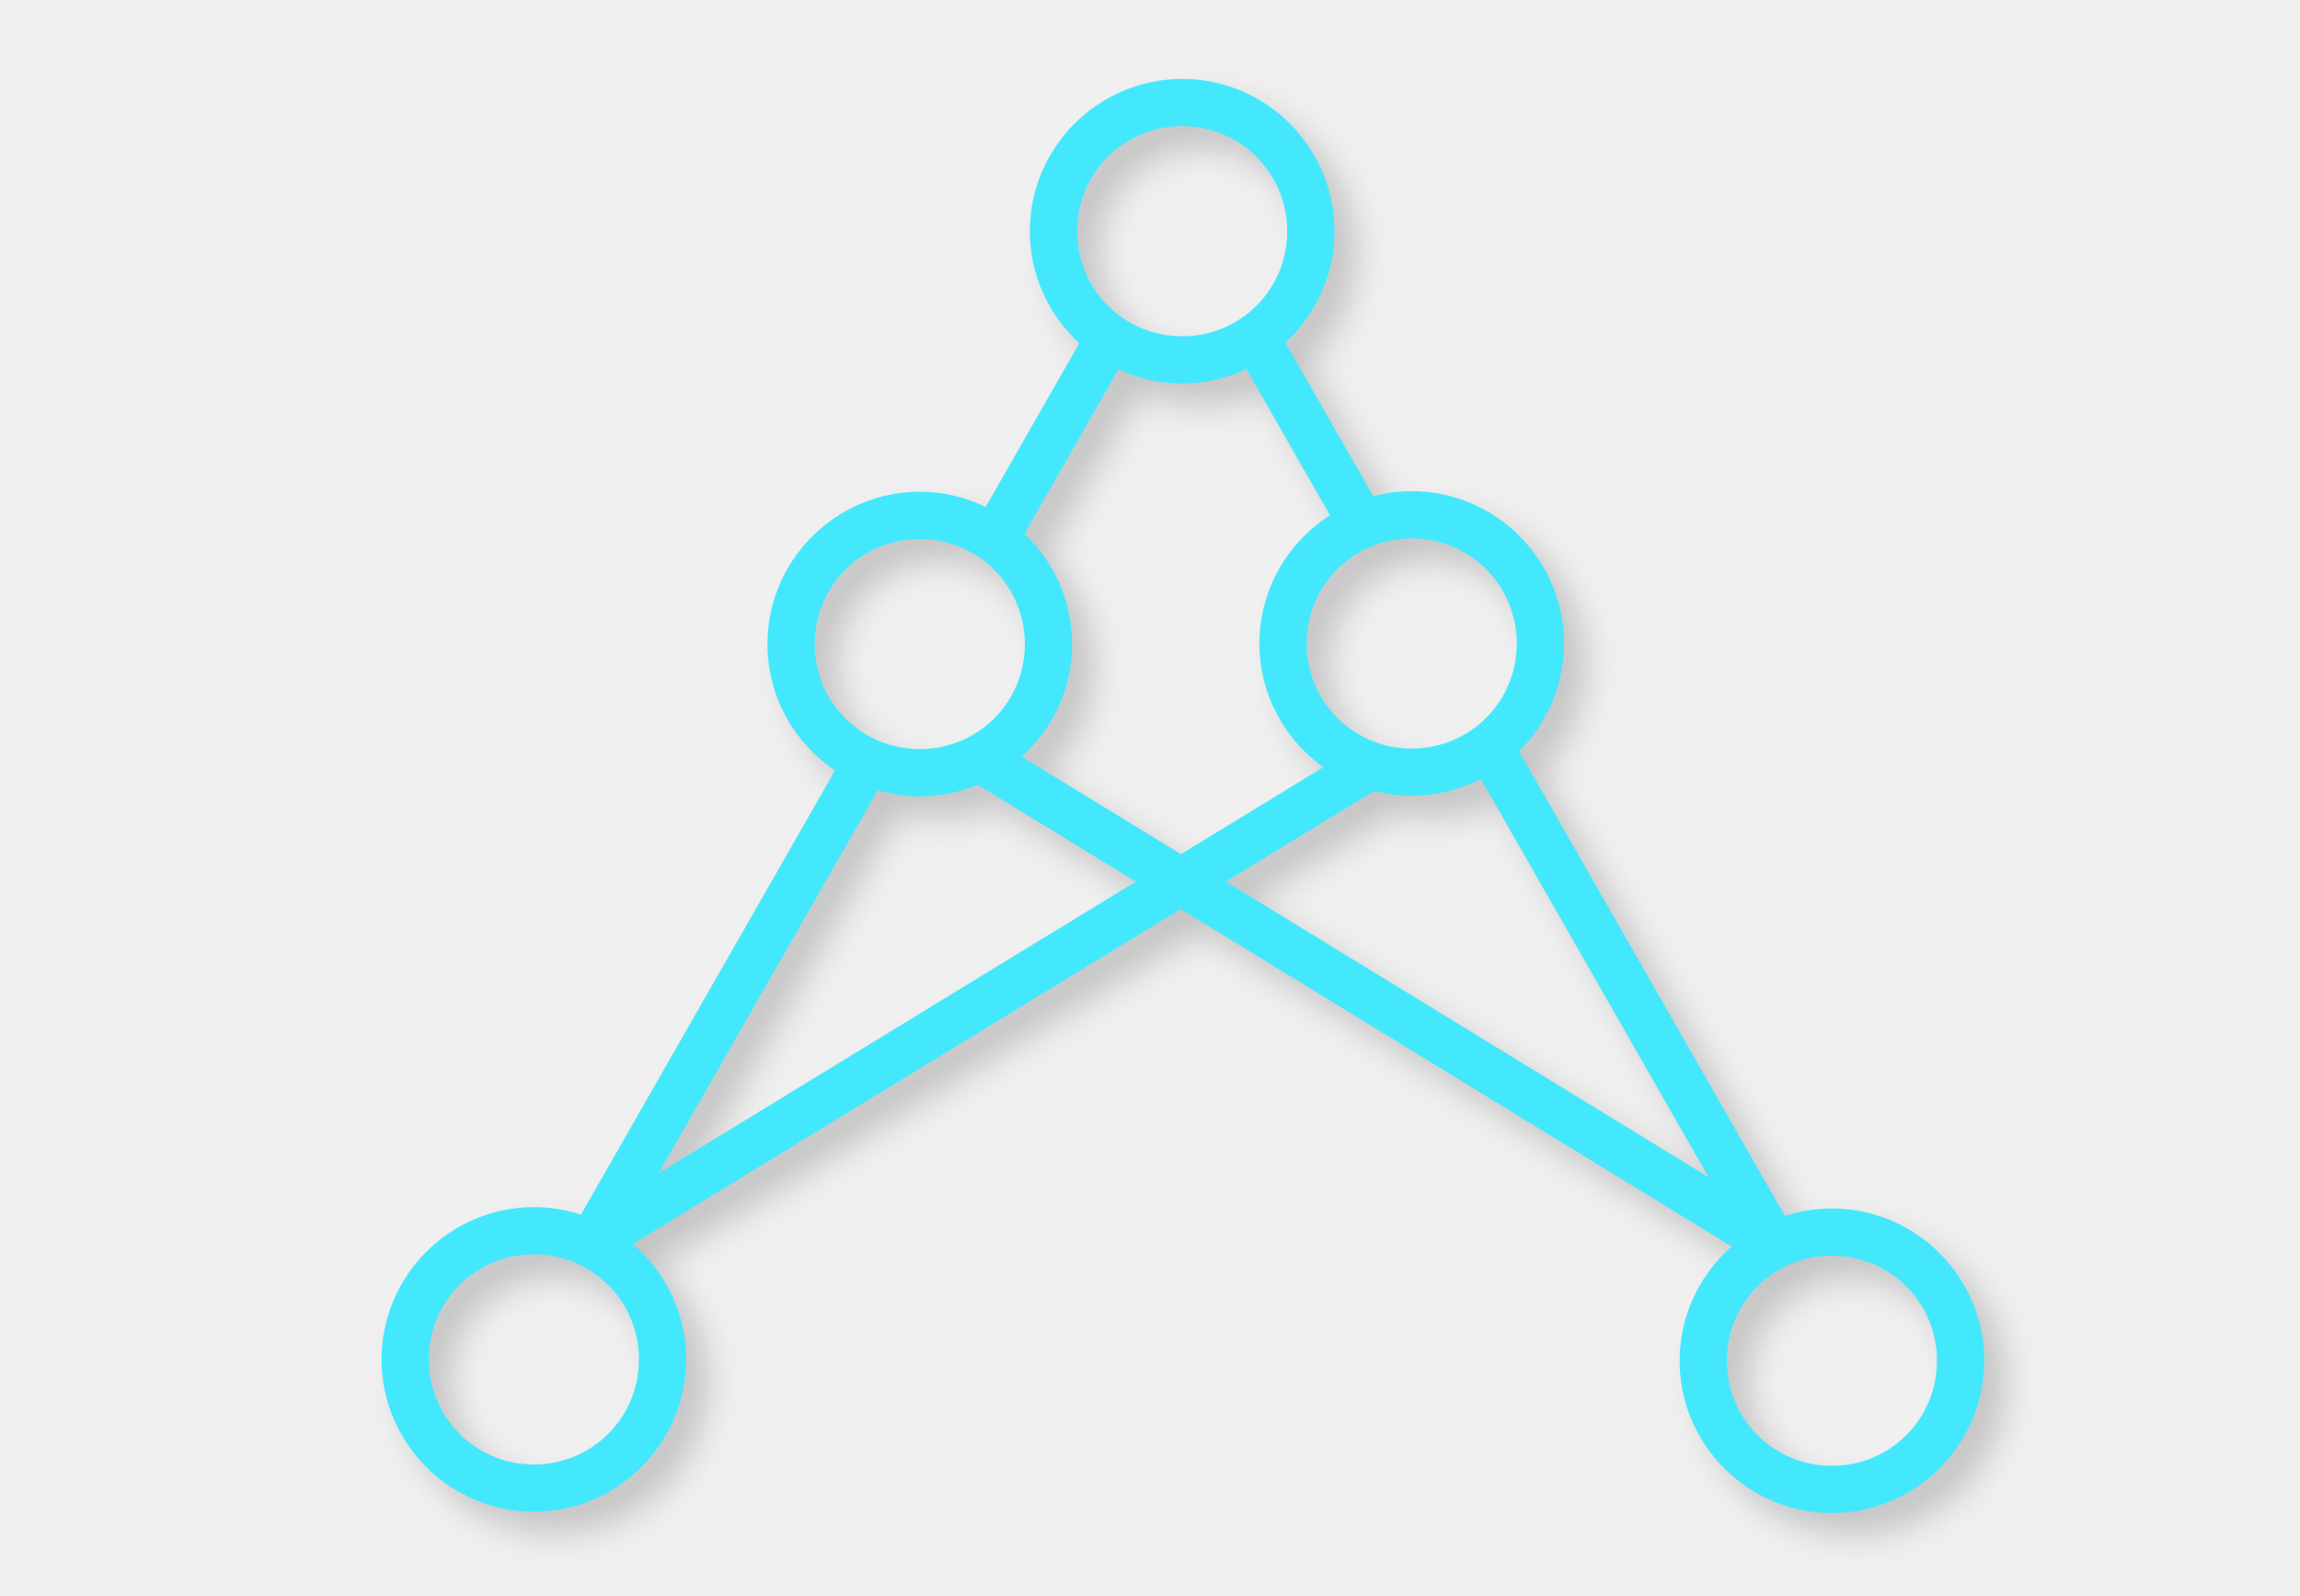
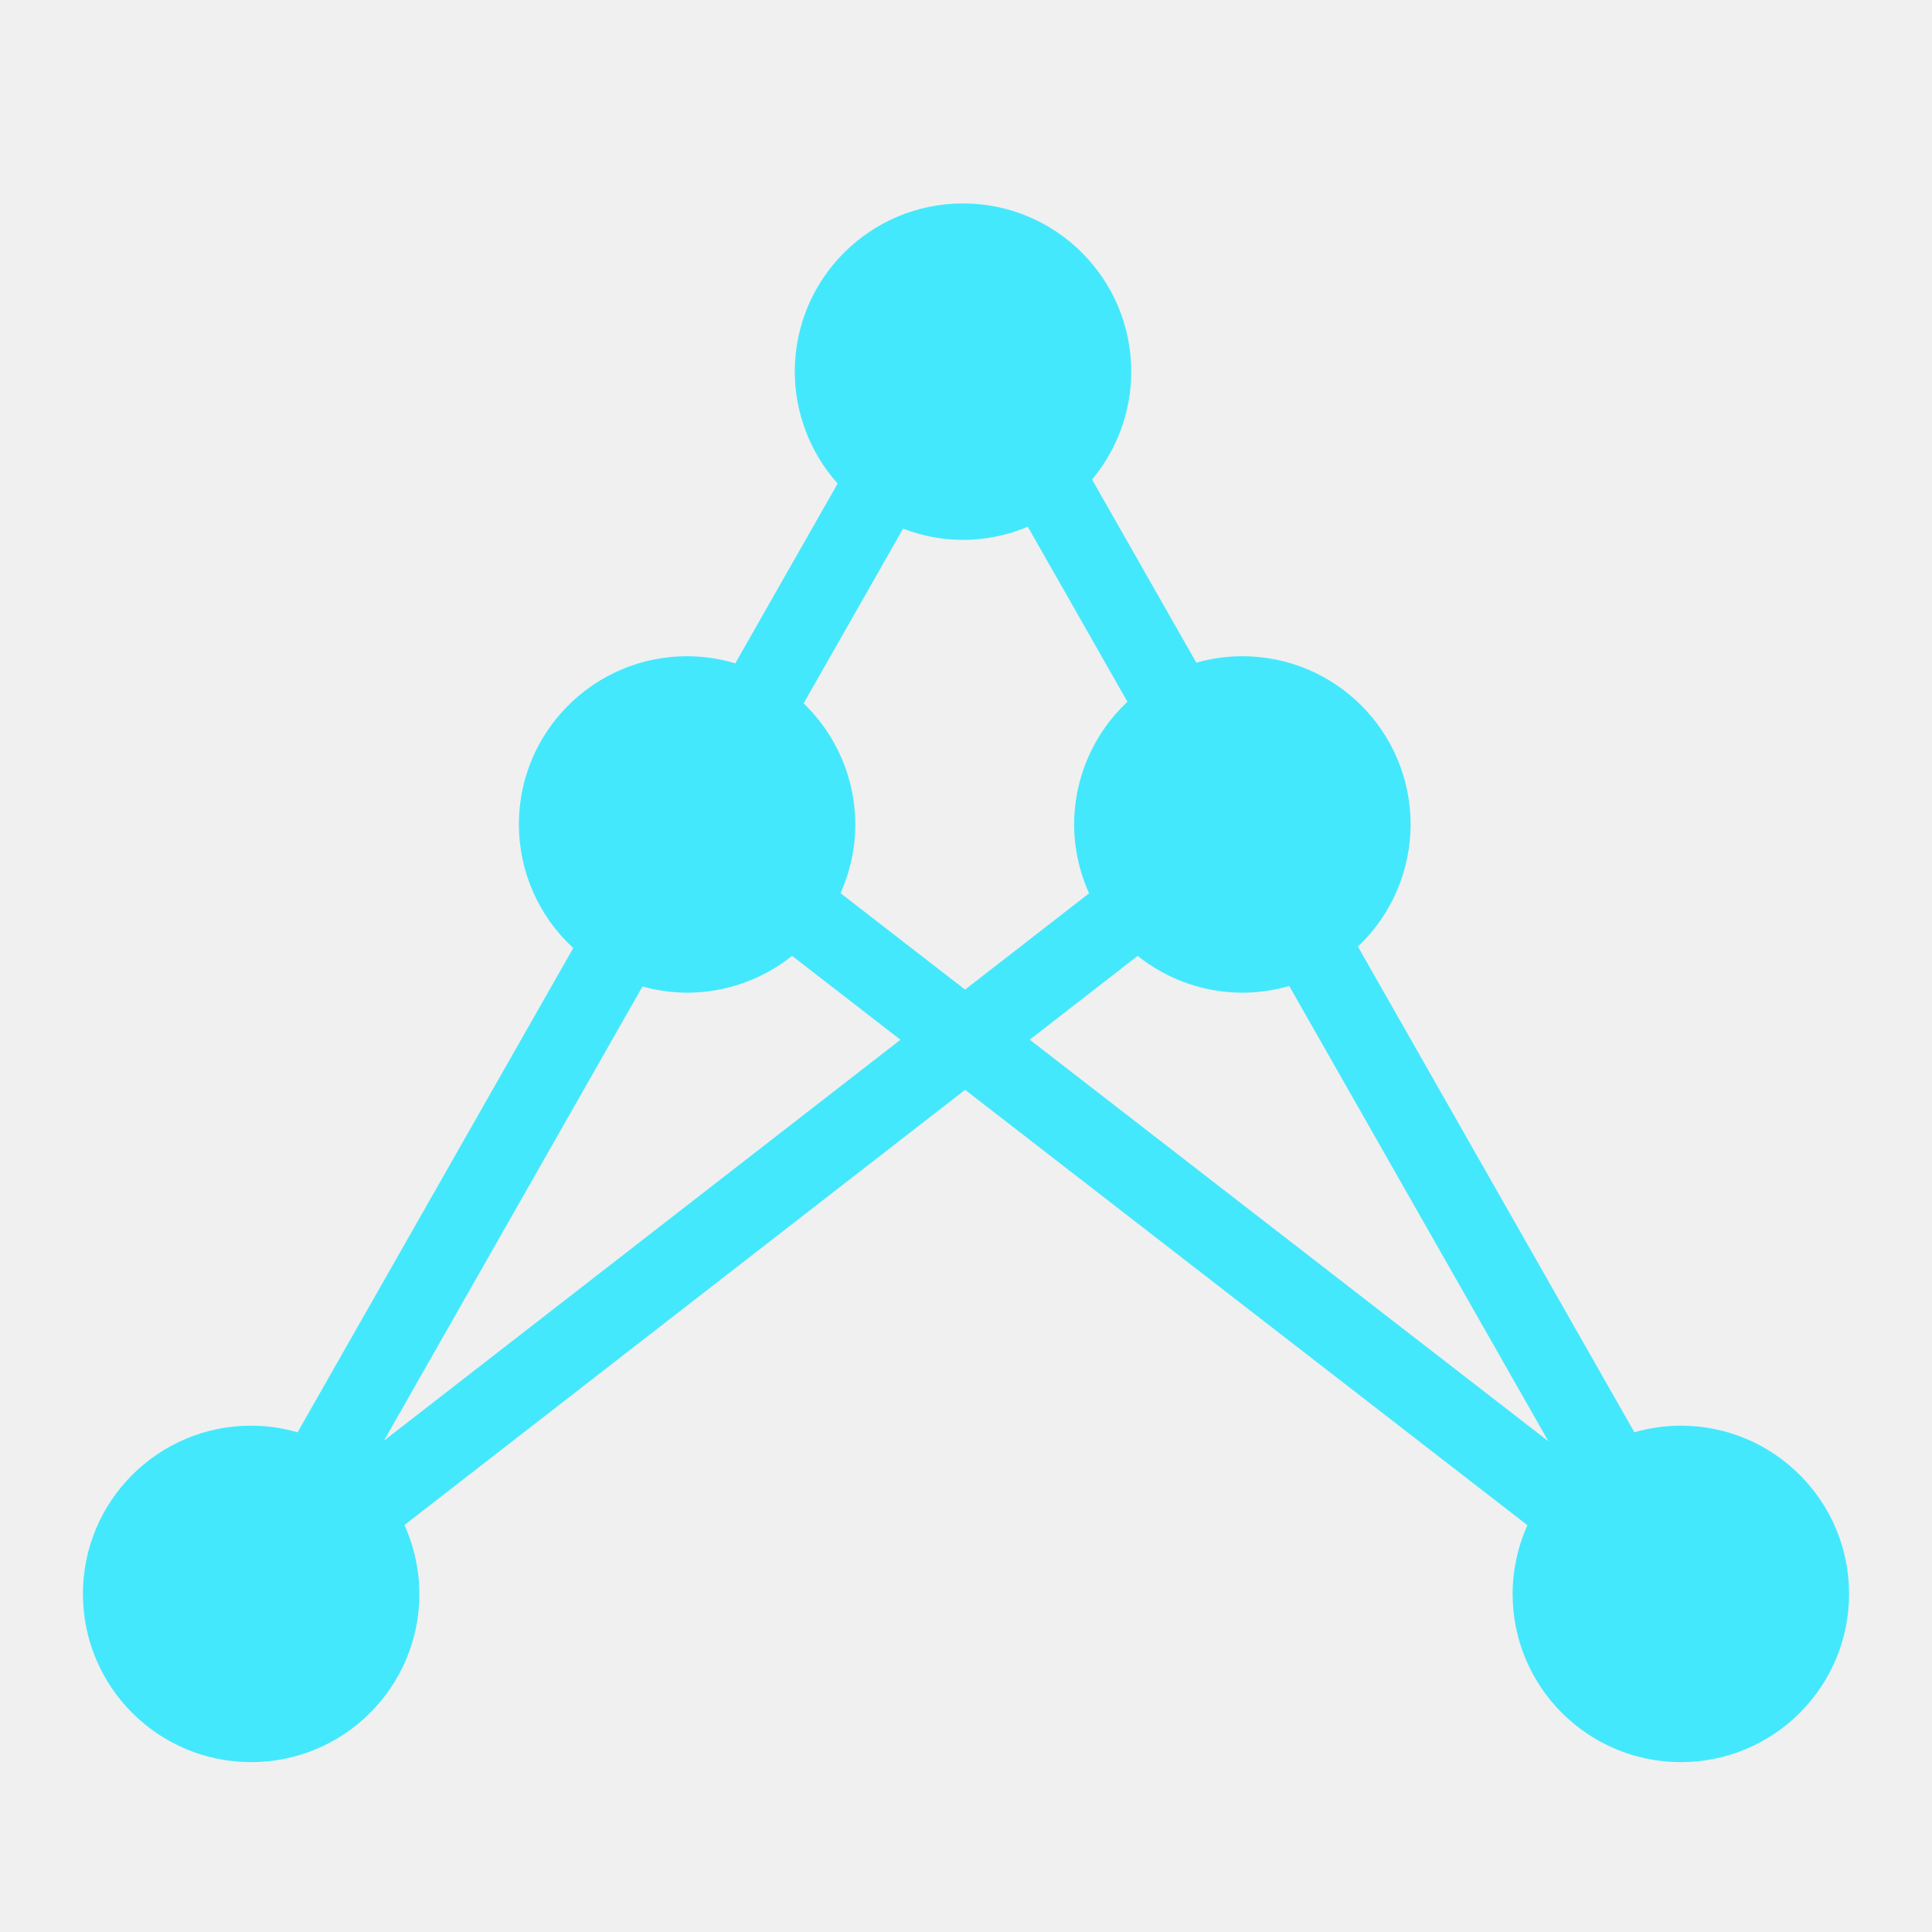
- <svg xmlns="http://www.w3.org/2000/svg" width="98" height="68" viewBox="0 0 98 68" id="svg4714" version="1.1">
-   <defs id="defs4716">
-     <mask maskUnits="userSpaceOnUse" id="mask5675-4">
-       <g id="g5677-8" transform="translate(0,-984.3622)">
-         <path style="fill:none;fill-opacity:1;stroke:#ffffff;stroke-width:2.2;stroke-linejoin:miter;stroke-miterlimit:4;stroke-dasharray:none;stroke-opacity:1" d="M 45.457,997.056 21.339,1039.23" id="path5679-8" mask="none" />
-         <path style="fill:none;fill-opacity:1;stroke:#ffffff;stroke-width:2.2;stroke-linejoin:miter;stroke-miterlimit:4;stroke-dasharray:none;stroke-opacity:1" d="m 52.472,997.119 24.117,42.174" id="path5681-2" mask="none" />
-       </g>
-     </mask>
-     <filter style="color-interpolation-filters:sRGB;" id="filter8765">
-       <feFlood flood-opacity="0.173" flood-color="rgb(0,0,0)" result="flood" id="feFlood8767" />
-       <feComposite in="flood" in2="SourceGraphic" operator="in" result="composite1" id="feComposite8769" />
-       <feGaussianBlur in="composite1" stdDeviation="0.5" result="blur" id="feGaussianBlur8771" />
-       <feOffset dx="1.4" dy="0.8" result="offset" id="feOffset8773" />
-       <feComposite in="SourceGraphic" in2="offset" operator="over" result="composite2" id="feComposite8775" />
-     </filter>
-     <filter style="color-interpolation-filters:sRGB;" id="filter11832">
+ <svg xmlns="http://www.w3.org/2000/svg" width="200" height="200" viewBox="0 0 200 200" id="svg2" version="1.1">
+   <defs id="defs4">
+     <filter style="color-interpolation-filters:sRGB" id="filter11832">
      <feFlood flood-opacity="0.188" flood-color="rgb(0,0,0)" result="flood" id="feFlood11834" />
      <feComposite in="flood" in2="SourceGraphic" operator="in" result="composite1" id="feComposite11836" />
      <feGaussianBlur in="composite1" stdDeviation="0.8" result="blur" id="feGaussianBlur11838" />
      <feOffset dx="1" dy="1" result="offset" id="feOffset11840" />
      <feComposite in="SourceGraphic" in2="offset" operator="over" result="composite2" id="feComposite11842" />
    </filter>
+     <filter style="color-interpolation-filters:sRGB" id="filter11832-1">
+       <feFlood flood-opacity="0.188" flood-color="rgb(0,0,0)" result="flood" id="feFlood11834-5" />
+       <feComposite in="flood" in2="SourceGraphic" operator="in" result="composite1" id="feComposite11836-5" />
+       <feGaussianBlur in="composite1" stdDeviation="0.8" result="blur" id="feGaussianBlur11838-4" />
+       <feOffset dx="1" dy="1" result="offset" id="feOffset11840-0" />
+       <feComposite in="SourceGraphic" in2="offset" operator="over" result="composite2" id="feComposite11842-9" />
+     </filter>
  </defs>
-   <g id="layer1" transform="translate(0,-984.3622)">
-     <path style="color:#000000;font-style:normal;font-variant:normal;font-weight:normal;font-stretch:normal;font-size:medium;line-height:normal;font-family:sans-serif;text-indent:0;text-align:start;text-decoration:none;text-decoration-line:none;text-decoration-style:solid;text-decoration-color:#000000;letter-spacing:normal;word-spacing:normal;text-transform:none;direction:ltr;block-progression:tb;writing-mode:lr-tb;baseline-shift:baseline;text-anchor:start;white-space:normal;clip-rule:nonzero;display:inline;overflow:visible;visibility:visible;opacity:1;isolation:auto;mix-blend-mode:normal;color-interpolation:sRGB;color-interpolation-filters:linearRGB;solid-color:#000000;solid-opacity:1;fill:#44e8fc;fill-opacity:1;fill-rule:nonzero;stroke:none;stroke-width:2.214;stroke-linecap:butt;stroke-linejoin:miter;stroke-miterlimit:4;stroke-dasharray:none;stroke-dashoffset:0;stroke-opacity:1;filter:url(#filter11832);color-rendering:auto;image-rendering:auto;shape-rendering:auto;text-rendering:auto;enable-background:accumulate" d="m 48.93,0.447 c -3.927,0 -7.135,3.208 -7.135,7.135 0,2.072 0.897,3.939 2.318,5.244 l -4.387,7.67 c -0.935,-0.452 -1.979,-0.713 -3.084,-0.713 -3.927,0 -7.135,3.208 -7.135,7.135 0,2.459 1.259,4.636 3.164,5.92 l -11.9,20.807 c -0.695,-0.227 -1.435,-0.354 -2.203,-0.354 -3.927,0 -7.133,3.206 -7.133,7.133 0,3.927 3.206,7.135 7.133,7.135 3.927,0 7.135,-3.208 7.135,-7.135 0,-2.159 -0.972,-4.096 -2.498,-5.406 C 46.254,40.922 47.105,40.406 48.865,39.334 l 25.801,15.799 c -1.491,1.31 -2.439,3.225 -2.439,5.355 0,3.927 3.206,7.135 7.133,7.135 3.927,0 7.135,-3.208 7.135,-7.135 0,-3.927 -3.208,-7.135 -7.135,-7.135 -0.768,0 -1.507,0.127 -2.201,0.354 L 64.711,31.941 c 1.299,-1.293 2.104,-3.08 2.104,-5.049 0,-3.927 -3.208,-7.135 -7.135,-7.135 -0.622,0 -1.223,0.089 -1.799,0.24 l -4.113,-7.193 c 1.408,-1.305 2.297,-3.161 2.297,-5.223 0,-3.927 -3.208,-7.135 -7.135,-7.135 z m 0,2.213 c 2.731,0 4.92,2.191 4.92,4.922 0,2.731 -2.189,4.92 -4.92,4.92 -2.731,0 -4.92,-2.189 -4.92,-4.92 0,-2.731 2.189,-4.922 4.92,-4.922 z m 3.008,11.379 3.916,6.846 c -1.983,1.27 -3.307,3.488 -3.307,6.008 0,2.384 1.186,4.496 2.992,5.793 -2.022,1.236 -6.293,3.846 -6.666,4.072 l -7.451,-4.562 c 1.441,-1.307 2.354,-3.188 2.354,-5.277 0,-2.03 -0.861,-3.864 -2.23,-5.166 l 4.404,-7.701 c 0.909,0.421 1.916,0.664 2.98,0.664 1.075,0 2.092,-0.247 3.008,-0.676 z m 7.742,7.932 c 2.731,0 4.922,2.191 4.922,4.922 0,2.731 -2.191,4.92 -4.922,4.92 -2.731,0 -4.92,-2.189 -4.92,-4.92 0,-2.731 2.189,-4.922 4.92,-4.922 z m -23.037,0.027 c 2.731,0 4.92,2.189 4.92,4.92 0,2.731 -2.189,4.92 -4.92,4.92 -2.731,0 -4.922,-2.189 -4.922,-4.92 0,-2.731 2.191,-4.92 4.922,-4.92 z M 62.916,33.238 73.582,51.889 50.975,38.045 c 0.29,-0.176 6.224,-3.805 6.949,-4.248 0.563,0.144 1.149,0.229 1.756,0.229 1.165,0 2.263,-0.288 3.236,-0.787 z m -23.559,0.273 7.406,4.535 c -1.927,1.172 -4.339,2.641 -22.344,13.65 L 34.674,33.77 c 0.626,0.181 1.286,0.283 1.969,0.283 0.96,0 1.877,-0.194 2.715,-0.541 z M 18.568,55.504 c 2.731,0 4.922,2.189 4.922,4.92 0,2.731 -2.191,4.922 -4.922,4.922 -2.731,0 -4.92,-2.191 -4.92,-4.922 0,-2.731 2.189,-4.92 4.92,-4.92 z m 60.791,0.062 c 2.731,0 4.922,2.191 4.922,4.922 0,2.731 -2.191,4.92 -4.922,4.92 -2.731,0 -4.92,-2.189 -4.92,-4.92 0,-2.731 2.189,-4.922 4.92,-4.922 z" transform="matrix(0.9097927,0,0,0.9097927,5.854487,987.3183)" id="path5278-1-0" />
+   <g id="layer1" transform="translate(0,-852.3623)">
+     <path style="fill:#44e8fc;fill-opacity:1;stroke:none;stroke-width:20.634;stroke-linecap:butt;stroke-linejoin:miter;stroke-miterlimit:4;stroke-dasharray:none;stroke-opacity:1" d="M 99.689 21.059 A 17.416 17.416 0 0 0 82.275 38.475 A 17.416 17.416 0 0 0 86.713 50.057 L 76.117 68.668 A 17.416 17.416 0 0 0 71.127 67.932 A 17.416 17.416 0 0 0 53.713 85.348 A 17.416 17.416 0 0 0 59.342 98.141 L 30.805 148.273 A 17.416 17.416 0 0 0 26 147.584 A 17.416 17.416 0 0 0 8.584 165 A 17.416 17.416 0 0 0 26 182.416 A 17.416 17.416 0 0 0 43.416 165 A 17.416 17.416 0 0 0 41.867 157.873 L 99.908 112.818 L 158.119 157.889 A 17.416 17.416 0 0 0 156.584 165 A 17.416 17.416 0 0 0 174 182.416 A 17.416 17.416 0 0 0 191.416 165 A 17.416 17.416 0 0 0 174 147.584 A 17.416 17.416 0 0 0 169.191 148.268 L 140.572 97.99 A 17.416 17.416 0 0 0 146.025 85.348 A 17.416 17.416 0 0 0 128.609 67.932 A 17.416 17.416 0 0 0 123.844 68.602 L 113.051 49.641 A 17.416 17.416 0 0 0 117.105 38.475 A 17.416 17.416 0 0 0 99.689 21.059 z M 106.398 54.529 L 116.711 72.645 A 17.416 17.416 0 0 0 111.193 85.348 A 17.416 17.416 0 0 0 112.742 92.477 L 99.902 102.443 L 87.008 92.459 A 17.416 17.416 0 0 0 88.543 85.348 A 17.416 17.416 0 0 0 83.191 72.814 L 93.488 54.727 A 17.416 17.416 0 0 0 99.689 55.891 A 17.416 17.416 0 0 0 106.398 54.529 z M 81.998 98.951 L 93.213 107.635 L 39.748 149.137 L 66.51 102.121 A 17.416 17.416 0 0 0 71.127 102.764 A 17.416 17.416 0 0 0 81.998 98.951 z M 117.768 98.955 A 17.416 17.416 0 0 0 128.609 102.764 A 17.416 17.416 0 0 0 133.459 102.066 L 160.289 149.199 L 106.598 107.627 L 117.768 98.955 z " transform="translate(0,852.3623)" id="path5443" />
  </g>
-   <g id="layer4" />
</svg>
